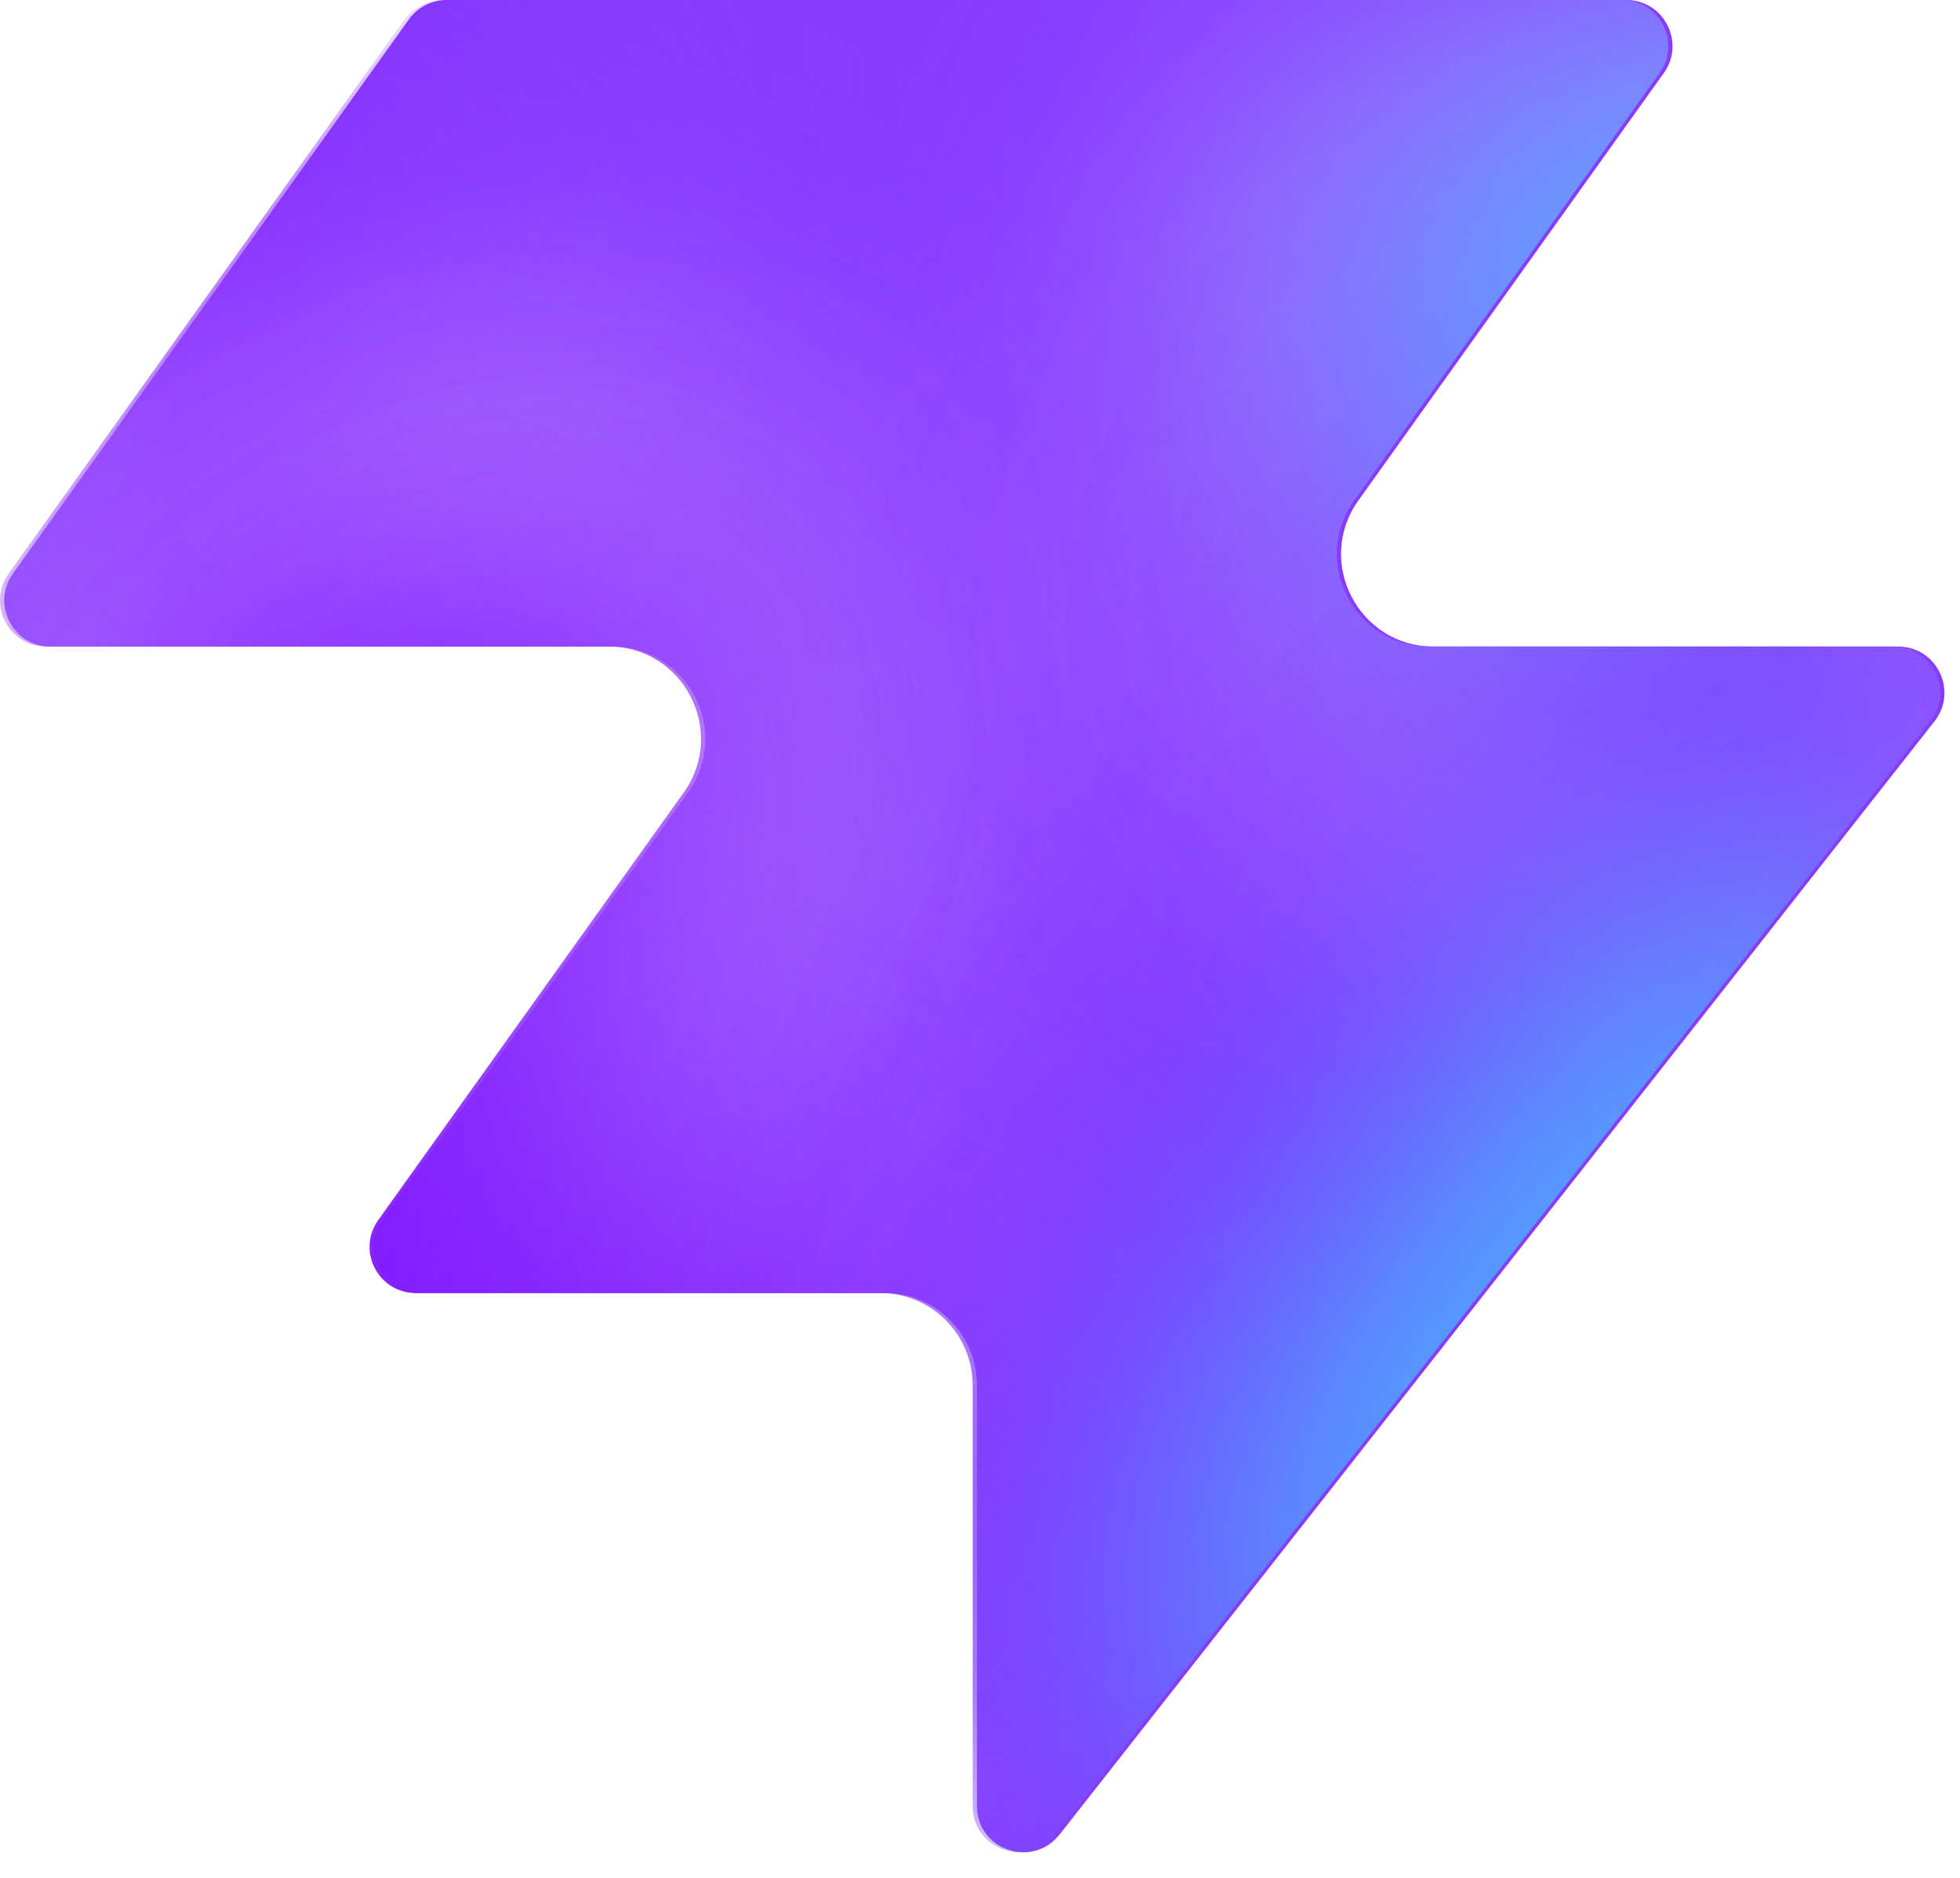
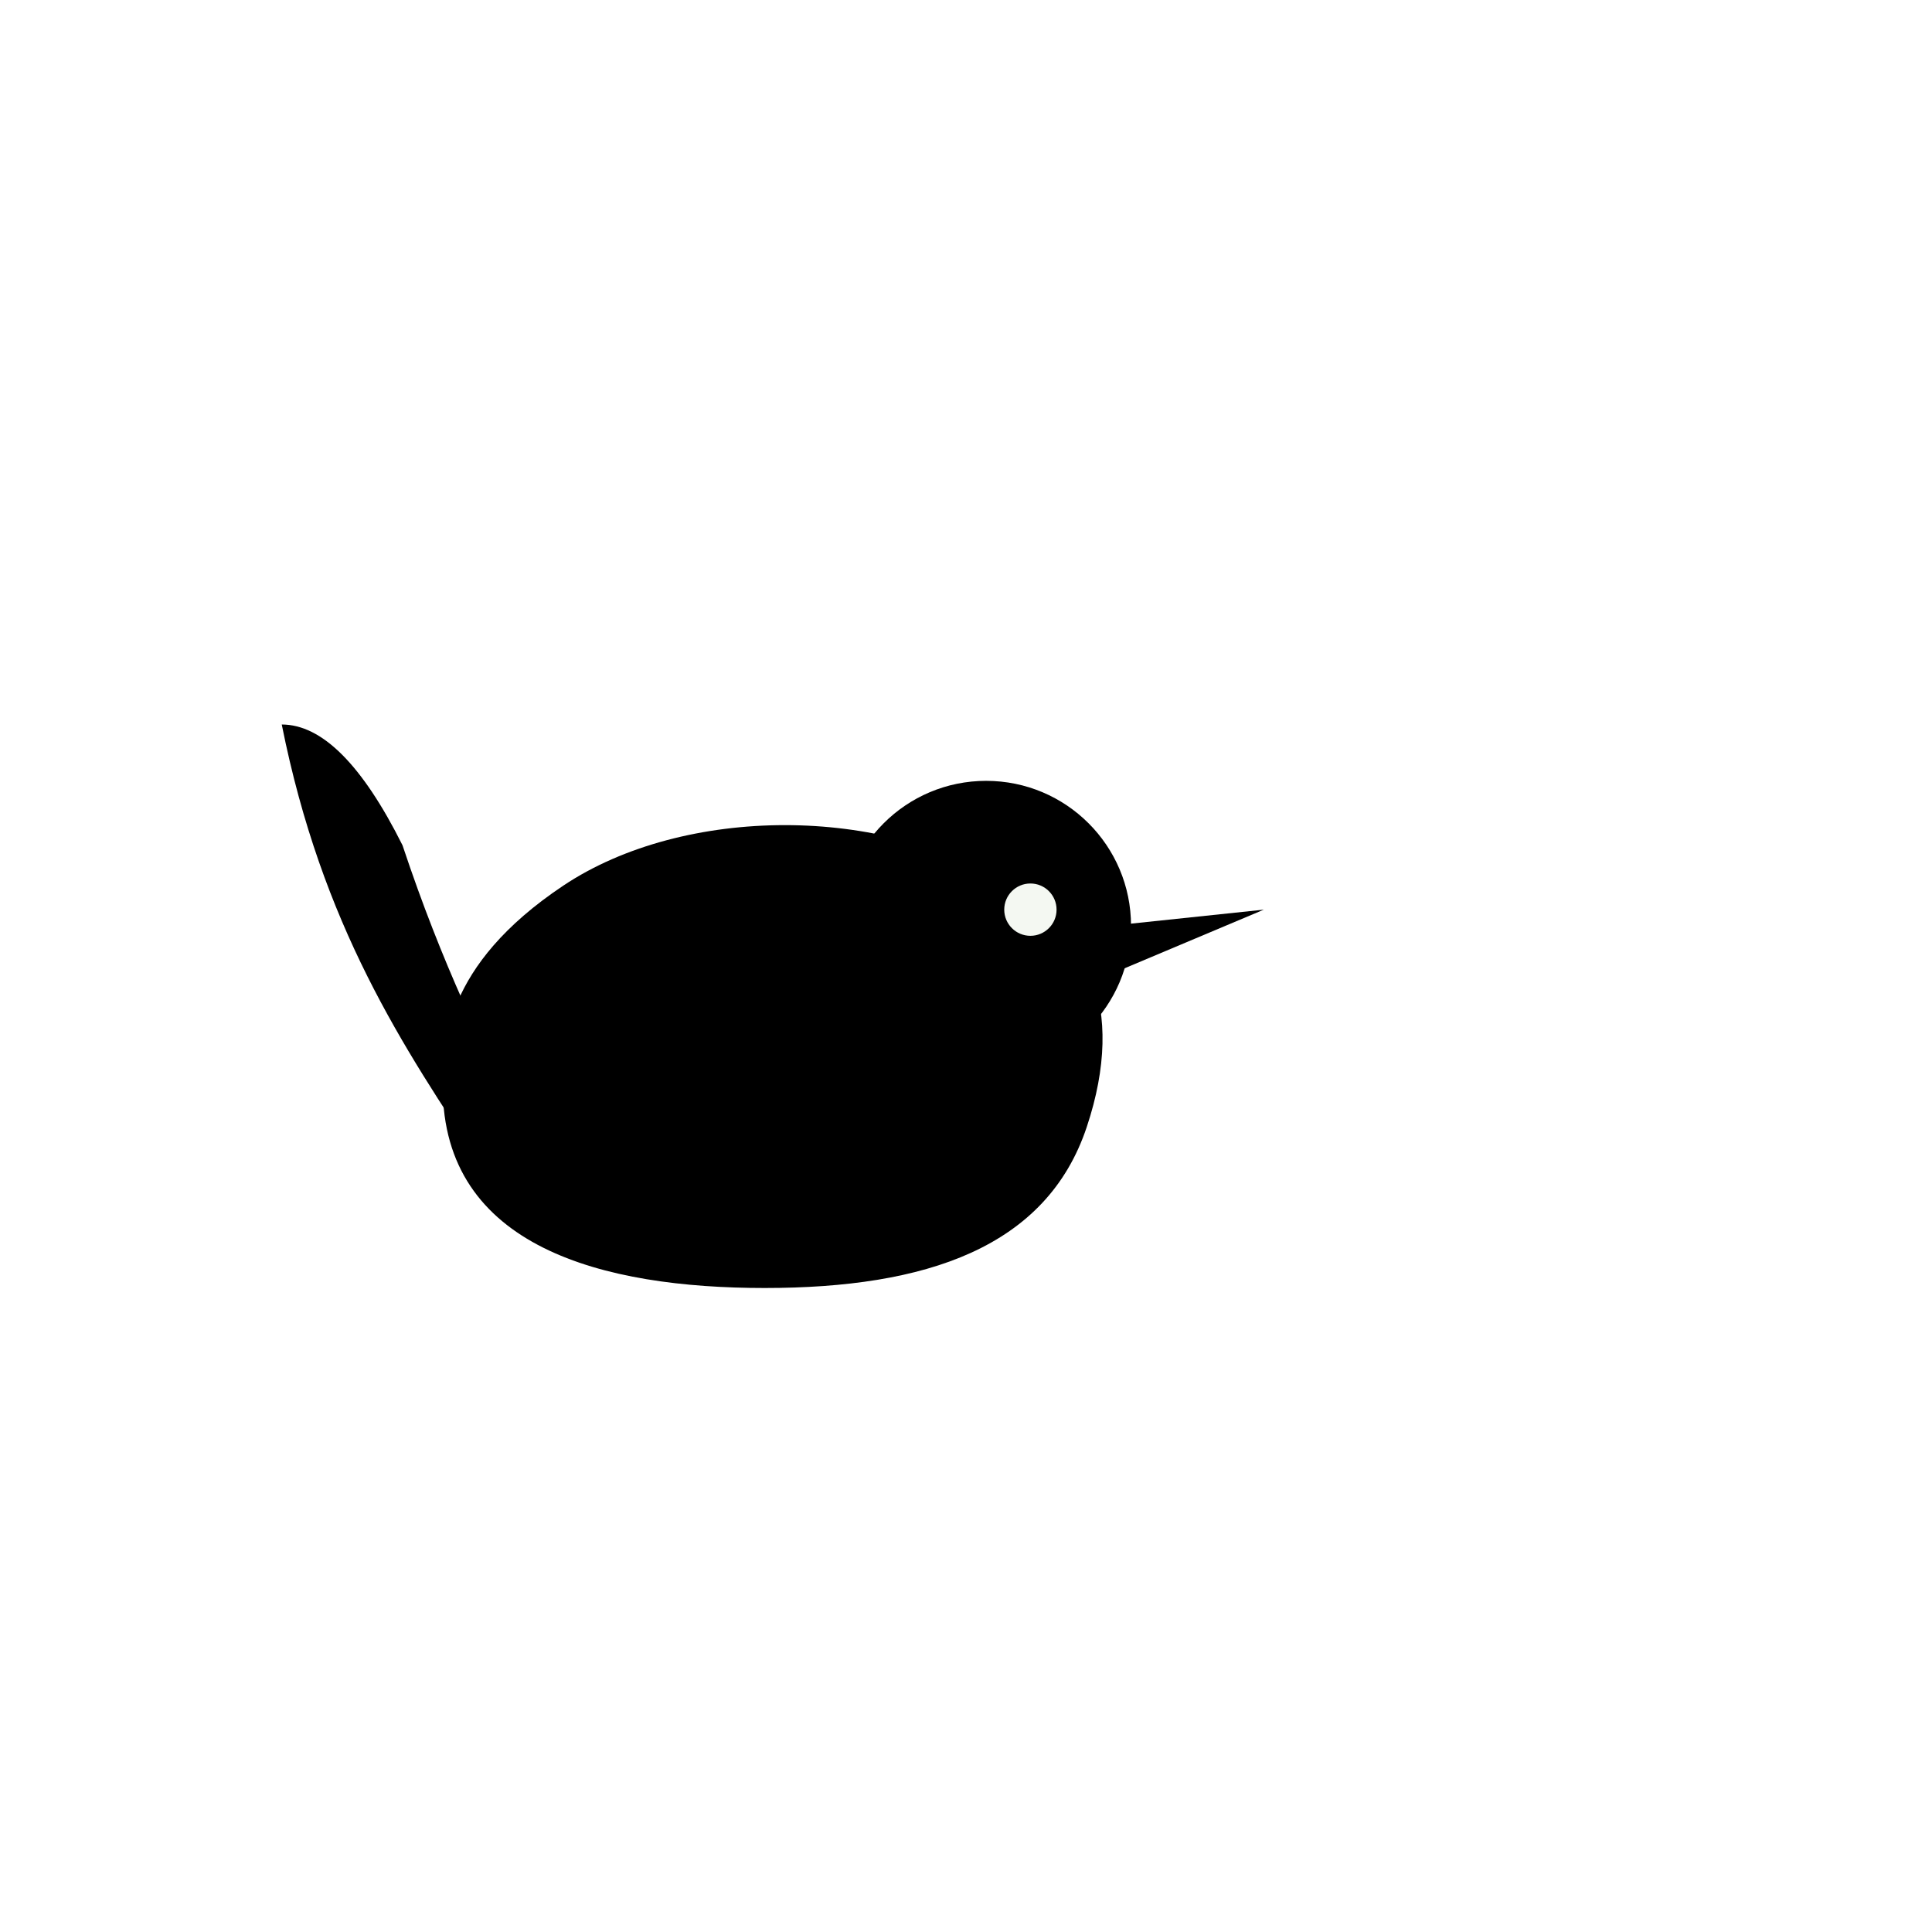
- <svg xmlns="http://www.w3.org/2000/svg" width="48" height="46" fill="none" viewBox="0 0 48 46">
-   <path fill="#863bff" d="M25.946 44.938c-.664.845-2.021.375-2.021-.698V33.937a2.26 2.26 0 0 0-2.262-2.262H10.287c-.92 0-1.456-1.04-.92-1.788l7.48-10.471c1.07-1.497 0-3.578-1.842-3.578H1.237c-.92 0-1.456-1.04-.92-1.788L10.013.474c.214-.297.556-.474.92-.474h28.894c.92 0 1.456 1.04.92 1.788l-7.48 10.471c-1.07 1.498 0 3.579 1.842 3.579h11.377c.943 0 1.473 1.088.89 1.83L25.947 44.94z" style="fill:#863bff;fill:color(display-p3 .525 .23 1);fill-opacity:1" />
-   <mask id="a" width="48" height="46" x="0" y="0" maskUnits="userSpaceOnUse" style="mask-type:alpha">
-     <path fill="#000" d="M25.842 44.938c-.664.844-2.021.375-2.021-.698V33.937a2.26 2.26 0 0 0-2.262-2.262H10.183c-.92 0-1.456-1.04-.92-1.788l7.48-10.471c1.07-1.498 0-3.579-1.842-3.579H1.133c-.92 0-1.456-1.04-.92-1.787L9.91.473c.214-.297.556-.474.92-.474h28.894c.92 0 1.456 1.04.92 1.788l-7.48 10.471c-1.07 1.498 0 3.578 1.842 3.578h11.377c.943 0 1.473 1.088.89 1.832L25.843 44.94z" style="fill:#000;fill-opacity:1" />
-   </mask>
-   <g mask="url(#a)">
-     <g filter="url(#b)">
-       <ellipse cx="5.508" cy="14.704" fill="#ede6ff" rx="5.508" ry="14.704" style="fill:#ede6ff;fill:color(display-p3 .927 .903 1);fill-opacity:1" transform="matrix(.00324 1 1 -.00324 -4.47 31.516)" />
-     </g>
-     <g filter="url(#c)">
-       <ellipse cx="10.399" cy="29.851" fill="#ede6ff" rx="10.399" ry="29.851" style="fill:#ede6ff;fill:color(display-p3 .927 .903 1);fill-opacity:1" transform="matrix(.00324 1 1 -.00324 -39.328 7.883)" />
-     </g>
-     <g filter="url(#d)">
-       <ellipse cx="5.508" cy="30.487" fill="#7e14ff" rx="5.508" ry="30.487" style="fill:#7e14ff;fill:color(display-p3 .492 .077 1);fill-opacity:1" transform="rotate(89.814 -25.913 -14.639)scale(1 -1)" />
-     </g>
-     <g filter="url(#e)">
-       <ellipse cx="5.508" cy="30.599" fill="#7e14ff" rx="5.508" ry="30.599" style="fill:#7e14ff;fill:color(display-p3 .492 .077 1);fill-opacity:1" transform="rotate(89.814 -32.644 -3.334)scale(1 -1)" />
-     </g>
-     <g filter="url(#f)">
-       <ellipse cx="5.508" cy="30.599" fill="#7e14ff" rx="5.508" ry="30.599" style="fill:#7e14ff;fill:color(display-p3 .492 .077 1);fill-opacity:1" transform="matrix(.00324 1 1 -.00324 -34.34 30.47)" />
-     </g>
-     <g filter="url(#g)">
-       <ellipse cx="14.072" cy="22.078" fill="#ede6ff" rx="14.072" ry="22.078" style="fill:#ede6ff;fill:color(display-p3 .927 .903 1);fill-opacity:1" transform="rotate(93.35 24.506 48.493)scale(-1 1)" />
-     </g>
-     <g filter="url(#h)">
-       <ellipse cx="3.47" cy="21.501" fill="#7e14ff" rx="3.47" ry="21.501" style="fill:#7e14ff;fill:color(display-p3 .492 .077 1);fill-opacity:1" transform="rotate(89.009 28.708 47.59)scale(-1 1)" />
-     </g>
-     <g filter="url(#i)">
-       <ellipse cx="3.47" cy="21.501" fill="#7e14ff" rx="3.47" ry="21.501" style="fill:#7e14ff;fill:color(display-p3 .492 .077 1);fill-opacity:1" transform="rotate(89.009 28.708 47.59)scale(-1 1)" />
-     </g>
-     <g filter="url(#j)">
-       <ellipse cx=".387" cy="8.972" fill="#7e14ff" rx="4.407" ry="29.108" style="fill:#7e14ff;fill:color(display-p3 .492 .077 1);fill-opacity:1" transform="rotate(39.51 .387 8.972)" />
-     </g>
-     <g filter="url(#k)">
-       <ellipse cx="47.523" cy="-6.092" fill="#7e14ff" rx="4.407" ry="29.108" style="fill:#7e14ff;fill:color(display-p3 .492 .077 1);fill-opacity:1" transform="rotate(37.892 47.523 -6.092)" />
-     </g>
-     <g filter="url(#l)">
-       <ellipse cx="41.412" cy="6.333" fill="#47bfff" rx="5.971" ry="9.665" style="fill:#47bfff;fill:color(display-p3 .28 .748 1);fill-opacity:1" transform="rotate(37.892 41.412 6.333)" />
-     </g>
-     <g filter="url(#m)">
-       <ellipse cx="-1.879" cy="38.332" fill="#7e14ff" rx="4.407" ry="29.108" style="fill:#7e14ff;fill:color(display-p3 .492 .077 1);fill-opacity:1" transform="rotate(37.892 -1.88 38.332)" />
-     </g>
-     <g filter="url(#n)">
-       <ellipse cx="-1.879" cy="38.332" fill="#7e14ff" rx="4.407" ry="29.108" style="fill:#7e14ff;fill:color(display-p3 .492 .077 1);fill-opacity:1" transform="rotate(37.892 -1.88 38.332)" />
-     </g>
-     <g filter="url(#o)">
-       <ellipse cx="35.651" cy="29.907" fill="#7e14ff" rx="4.407" ry="29.108" style="fill:#7e14ff;fill:color(display-p3 .492 .077 1);fill-opacity:1" transform="rotate(37.892 35.651 29.907)" />
-     </g>
-     <g filter="url(#p)">
-       <ellipse cx="38.418" cy="32.4" fill="#47bfff" rx="5.971" ry="15.297" style="fill:#47bfff;fill:color(display-p3 .28 .748 1);fill-opacity:1" transform="rotate(37.892 38.418 32.4)" />
-     </g>
+ <svg xmlns="http://www.w3.org/2000/svg" viewBox="0 0 96 96" role="img" aria-label="goodbird">
+   <g transform="translate(8 26) scale(2.0)" fill="oklch(0.38 0.1 160)">
+     <path d="M 8 16 C 6 13, 4 10, 3 5 C 4 5, 5 6, 6 8 C 7 11, 8 13, 9 15 Z" />
+     <path d="M 7 14 C 7 18, 11 19, 15 19 C 19 19, 22 18, 23 15 C 24 12, 23 10, 21 9 C 18 7, 13 7, 10 9 C 7 11, 7 13, 7 14 Z" />
+     <circle cx="20.5" cy="10" r="3.6" />
+     <path d="M 23.6 10 L 27.4 9.6 L 23.6 11.2 Z" />
  </g>
-   <defs>
-     <filter id="b" width="60.045" height="41.654" x="-19.77" y="16.149" color-interpolation-filters="sRGB" filterUnits="userSpaceOnUse">
-       <feFlood flood-opacity="0" result="BackgroundImageFix" />
-       <feBlend in="SourceGraphic" in2="BackgroundImageFix" result="shape" />
-       <feGaussianBlur result="effect1_foregroundBlur_2002_17158" stdDeviation="7.659" />
-     </filter>
-     <filter id="c" width="90.34" height="51.437" x="-54.613" y="-7.533" color-interpolation-filters="sRGB" filterUnits="userSpaceOnUse">
-       <feFlood flood-opacity="0" result="BackgroundImageFix" />
-       <feBlend in="SourceGraphic" in2="BackgroundImageFix" result="shape" />
-       <feGaussianBlur result="effect1_foregroundBlur_2002_17158" stdDeviation="7.659" />
-     </filter>
-     <filter id="d" width="79.355" height="29.4" x="-49.64" y="2.03" color-interpolation-filters="sRGB" filterUnits="userSpaceOnUse">
-       <feFlood flood-opacity="0" result="BackgroundImageFix" />
-       <feBlend in="SourceGraphic" in2="BackgroundImageFix" result="shape" />
-       <feGaussianBlur result="effect1_foregroundBlur_2002_17158" stdDeviation="4.596" />
-     </filter>
-     <filter id="e" width="79.579" height="29.4" x="-45.045" y="20.029" color-interpolation-filters="sRGB" filterUnits="userSpaceOnUse">
-       <feFlood flood-opacity="0" result="BackgroundImageFix" />
-       <feBlend in="SourceGraphic" in2="BackgroundImageFix" result="shape" />
-       <feGaussianBlur result="effect1_foregroundBlur_2002_17158" stdDeviation="4.596" />
-     </filter>
-     <filter id="f" width="79.579" height="29.4" x="-43.513" y="21.178" color-interpolation-filters="sRGB" filterUnits="userSpaceOnUse">
-       <feFlood flood-opacity="0" result="BackgroundImageFix" />
-       <feBlend in="SourceGraphic" in2="BackgroundImageFix" result="shape" />
-       <feGaussianBlur result="effect1_foregroundBlur_2002_17158" stdDeviation="4.596" />
-     </filter>
-     <filter id="g" width="74.749" height="58.852" x="15.756" y="-17.901" color-interpolation-filters="sRGB" filterUnits="userSpaceOnUse">
-       <feFlood flood-opacity="0" result="BackgroundImageFix" />
-       <feBlend in="SourceGraphic" in2="BackgroundImageFix" result="shape" />
-       <feGaussianBlur result="effect1_foregroundBlur_2002_17158" stdDeviation="7.659" />
-     </filter>
-     <filter id="h" width="61.377" height="25.362" x="23.548" y="2.284" color-interpolation-filters="sRGB" filterUnits="userSpaceOnUse">
-       <feFlood flood-opacity="0" result="BackgroundImageFix" />
-       <feBlend in="SourceGraphic" in2="BackgroundImageFix" result="shape" />
-       <feGaussianBlur result="effect1_foregroundBlur_2002_17158" stdDeviation="4.596" />
-     </filter>
-     <filter id="i" width="61.377" height="25.362" x="23.548" y="2.284" color-interpolation-filters="sRGB" filterUnits="userSpaceOnUse">
-       <feFlood flood-opacity="0" result="BackgroundImageFix" />
-       <feBlend in="SourceGraphic" in2="BackgroundImageFix" result="shape" />
-       <feGaussianBlur result="effect1_foregroundBlur_2002_17158" stdDeviation="4.596" />
-     </filter>
-     <filter id="j" width="56.045" height="63.649" x="-27.636" y="-22.853" color-interpolation-filters="sRGB" filterUnits="userSpaceOnUse">
-       <feFlood flood-opacity="0" result="BackgroundImageFix" />
-       <feBlend in="SourceGraphic" in2="BackgroundImageFix" result="shape" />
-       <feGaussianBlur result="effect1_foregroundBlur_2002_17158" stdDeviation="4.596" />
-     </filter>
-     <filter id="k" width="54.814" height="64.646" x="20.116" y="-38.415" color-interpolation-filters="sRGB" filterUnits="userSpaceOnUse">
-       <feFlood flood-opacity="0" result="BackgroundImageFix" />
-       <feBlend in="SourceGraphic" in2="BackgroundImageFix" result="shape" />
-       <feGaussianBlur result="effect1_foregroundBlur_2002_17158" stdDeviation="4.596" />
-     </filter>
-     <filter id="l" width="33.541" height="35.313" x="24.641" y="-11.323" color-interpolation-filters="sRGB" filterUnits="userSpaceOnUse">
-       <feFlood flood-opacity="0" result="BackgroundImageFix" />
-       <feBlend in="SourceGraphic" in2="BackgroundImageFix" result="shape" />
-       <feGaussianBlur result="effect1_foregroundBlur_2002_17158" stdDeviation="4.596" />
-     </filter>
-     <filter id="m" width="54.814" height="64.646" x="-29.286" y="6.009" color-interpolation-filters="sRGB" filterUnits="userSpaceOnUse">
-       <feFlood flood-opacity="0" result="BackgroundImageFix" />
-       <feBlend in="SourceGraphic" in2="BackgroundImageFix" result="shape" />
-       <feGaussianBlur result="effect1_foregroundBlur_2002_17158" stdDeviation="4.596" />
-     </filter>
-     <filter id="n" width="54.814" height="64.646" x="-29.286" y="6.009" color-interpolation-filters="sRGB" filterUnits="userSpaceOnUse">
-       <feFlood flood-opacity="0" result="BackgroundImageFix" />
-       <feBlend in="SourceGraphic" in2="BackgroundImageFix" result="shape" />
-       <feGaussianBlur result="effect1_foregroundBlur_2002_17158" stdDeviation="4.596" />
-     </filter>
-     <filter id="o" width="54.814" height="64.646" x="8.244" y="-2.416" color-interpolation-filters="sRGB" filterUnits="userSpaceOnUse">
-       <feFlood flood-opacity="0" result="BackgroundImageFix" />
-       <feBlend in="SourceGraphic" in2="BackgroundImageFix" result="shape" />
-       <feGaussianBlur result="effect1_foregroundBlur_2002_17158" stdDeviation="4.596" />
-     </filter>
-     <filter id="p" width="39.409" height="43.623" x="18.713" y="10.588" color-interpolation-filters="sRGB" filterUnits="userSpaceOnUse">
-       <feFlood flood-opacity="0" result="BackgroundImageFix" />
-       <feBlend in="SourceGraphic" in2="BackgroundImageFix" result="shape" />
-       <feGaussianBlur result="effect1_foregroundBlur_2002_17158" stdDeviation="4.596" />
-     </filter>
-   </defs>
+   <circle cx="51.2" cy="45.2" r="1.3" fill="#f4f8f2" />
+   <g transform="translate(64 48)" fill="none" stroke="oklch(0.38 0.1 160)" stroke-linecap="round">
+     <path d="M 0 -8 Q 8 0, 0 8" stroke-width="3.5" opacity="0.95" />
+     <path d="M 8 -14 Q 20 0, 8 14" stroke-width="3.5" opacity="0.55" />
+     <path d="M 16 -20 Q 32 0, 16 20" stroke-width="3.5" opacity="0.25" />
+   </g>
</svg>
